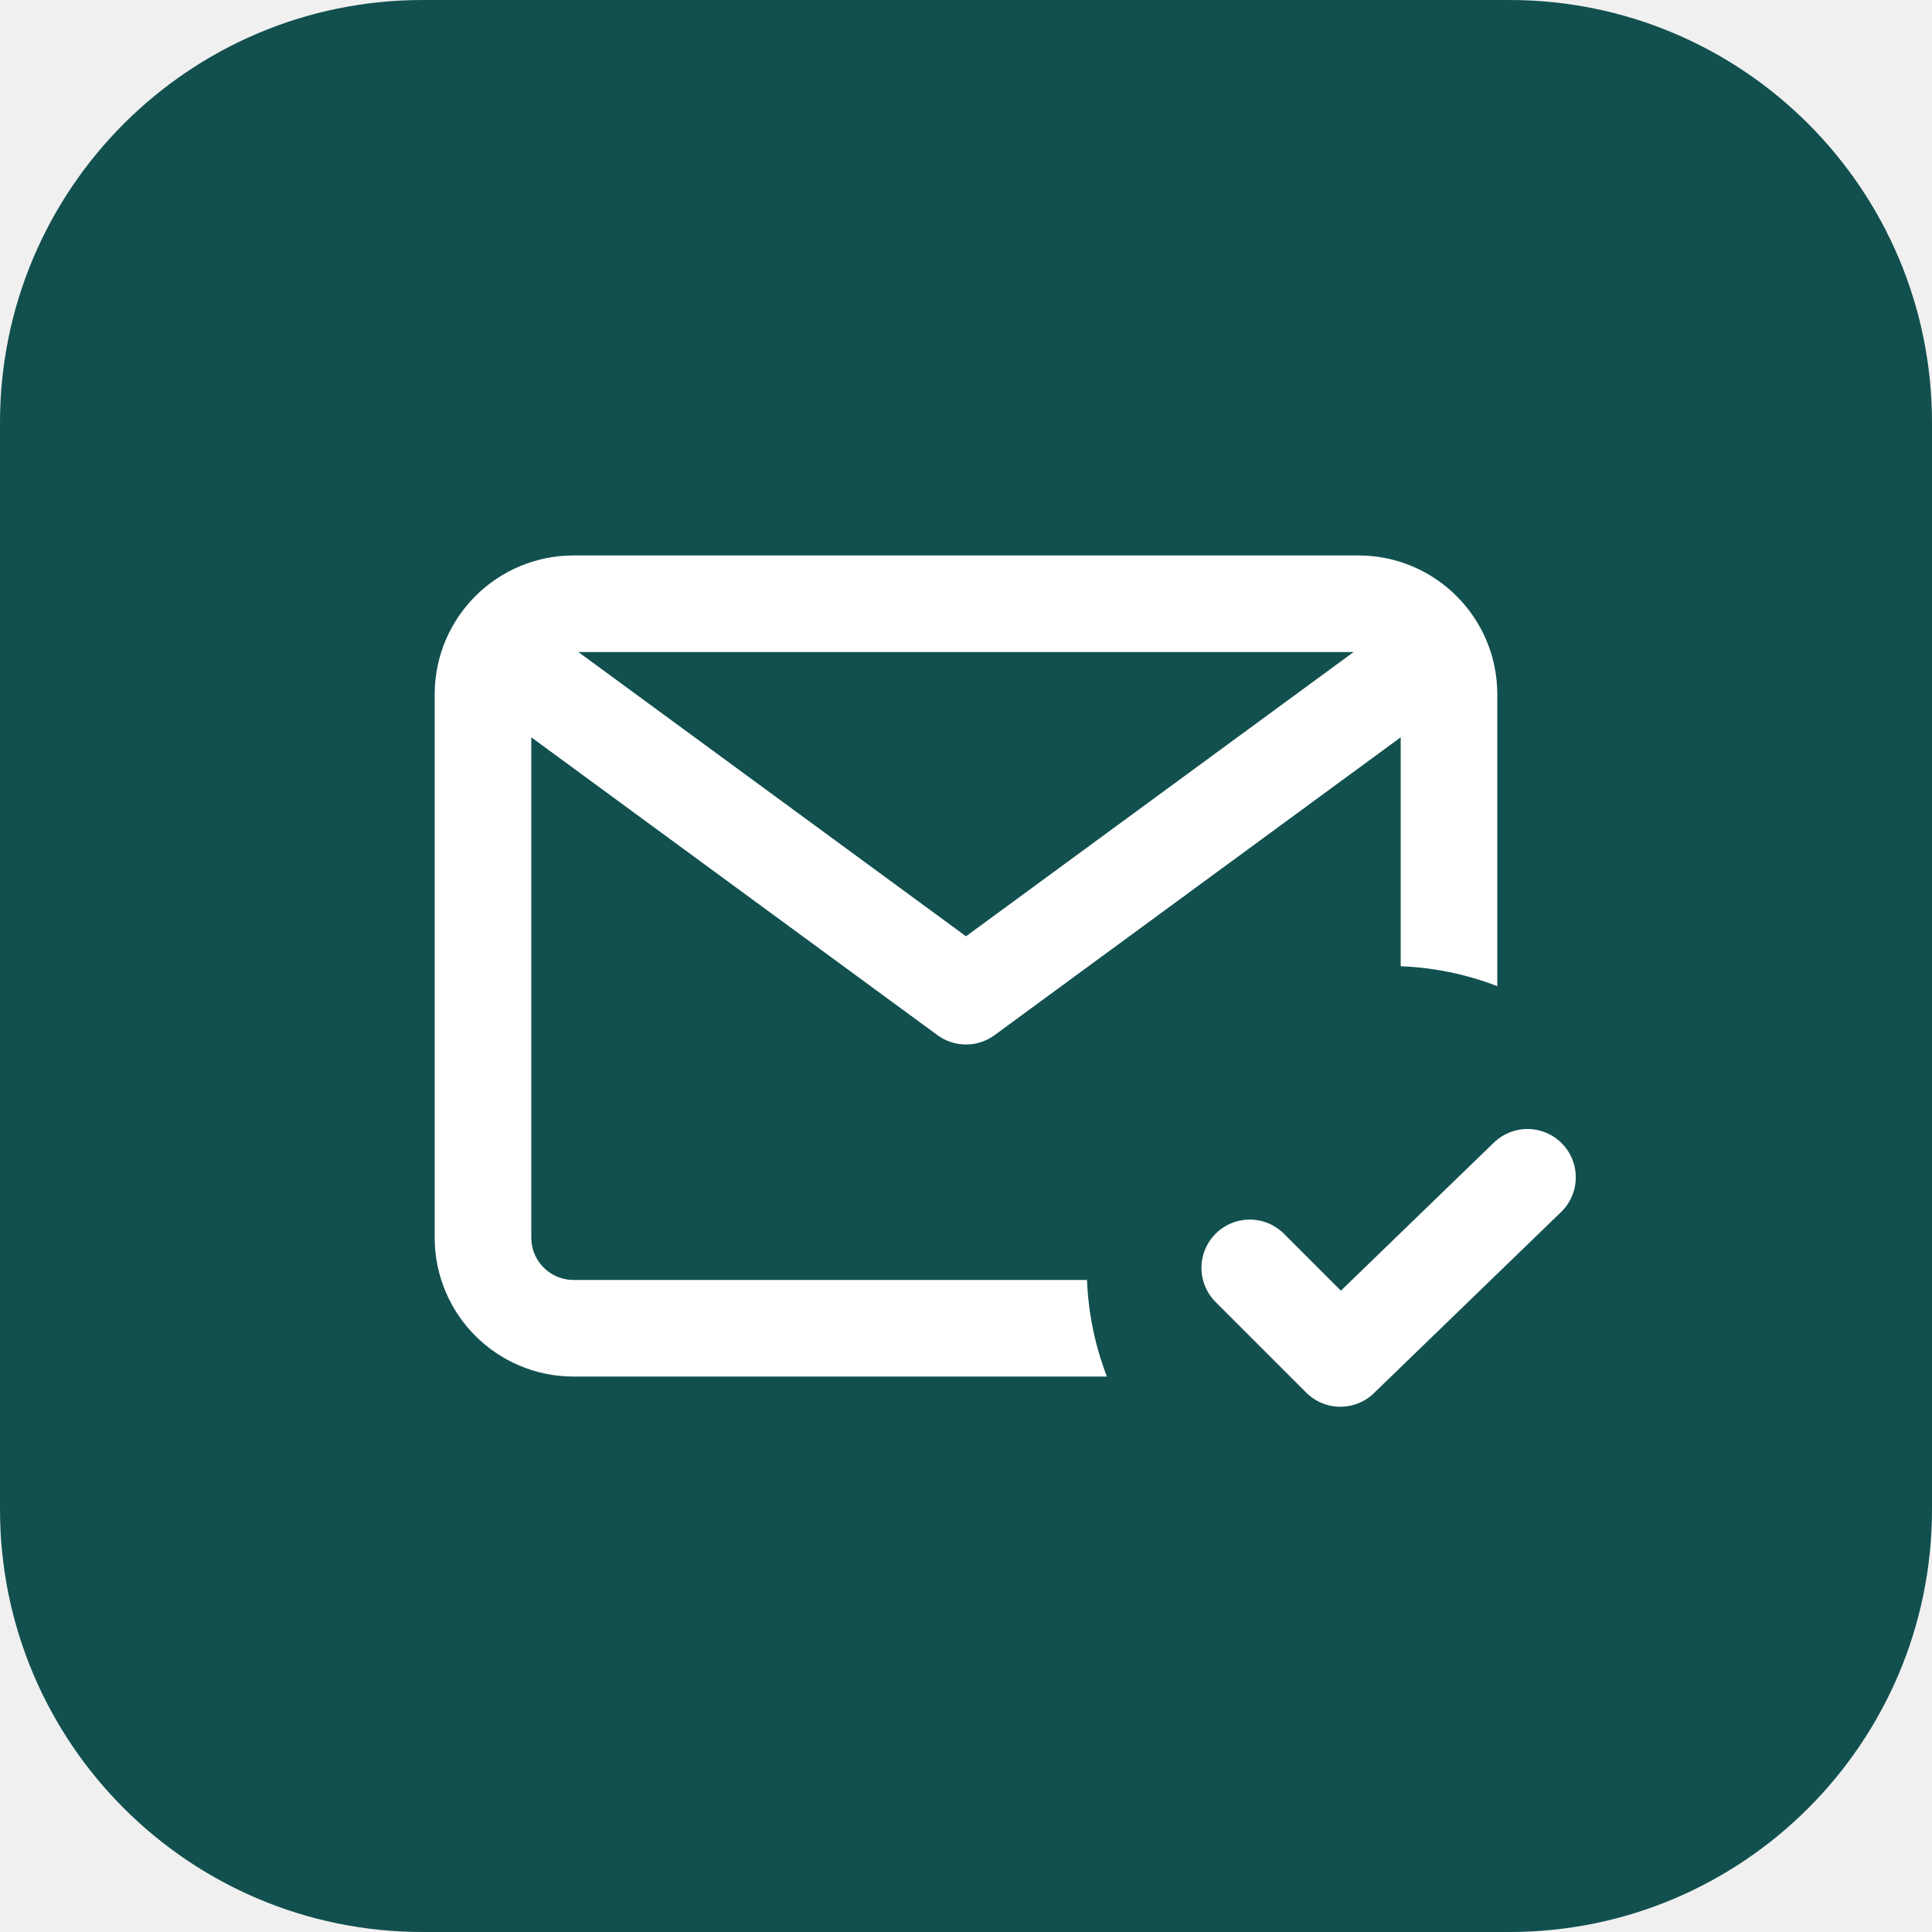
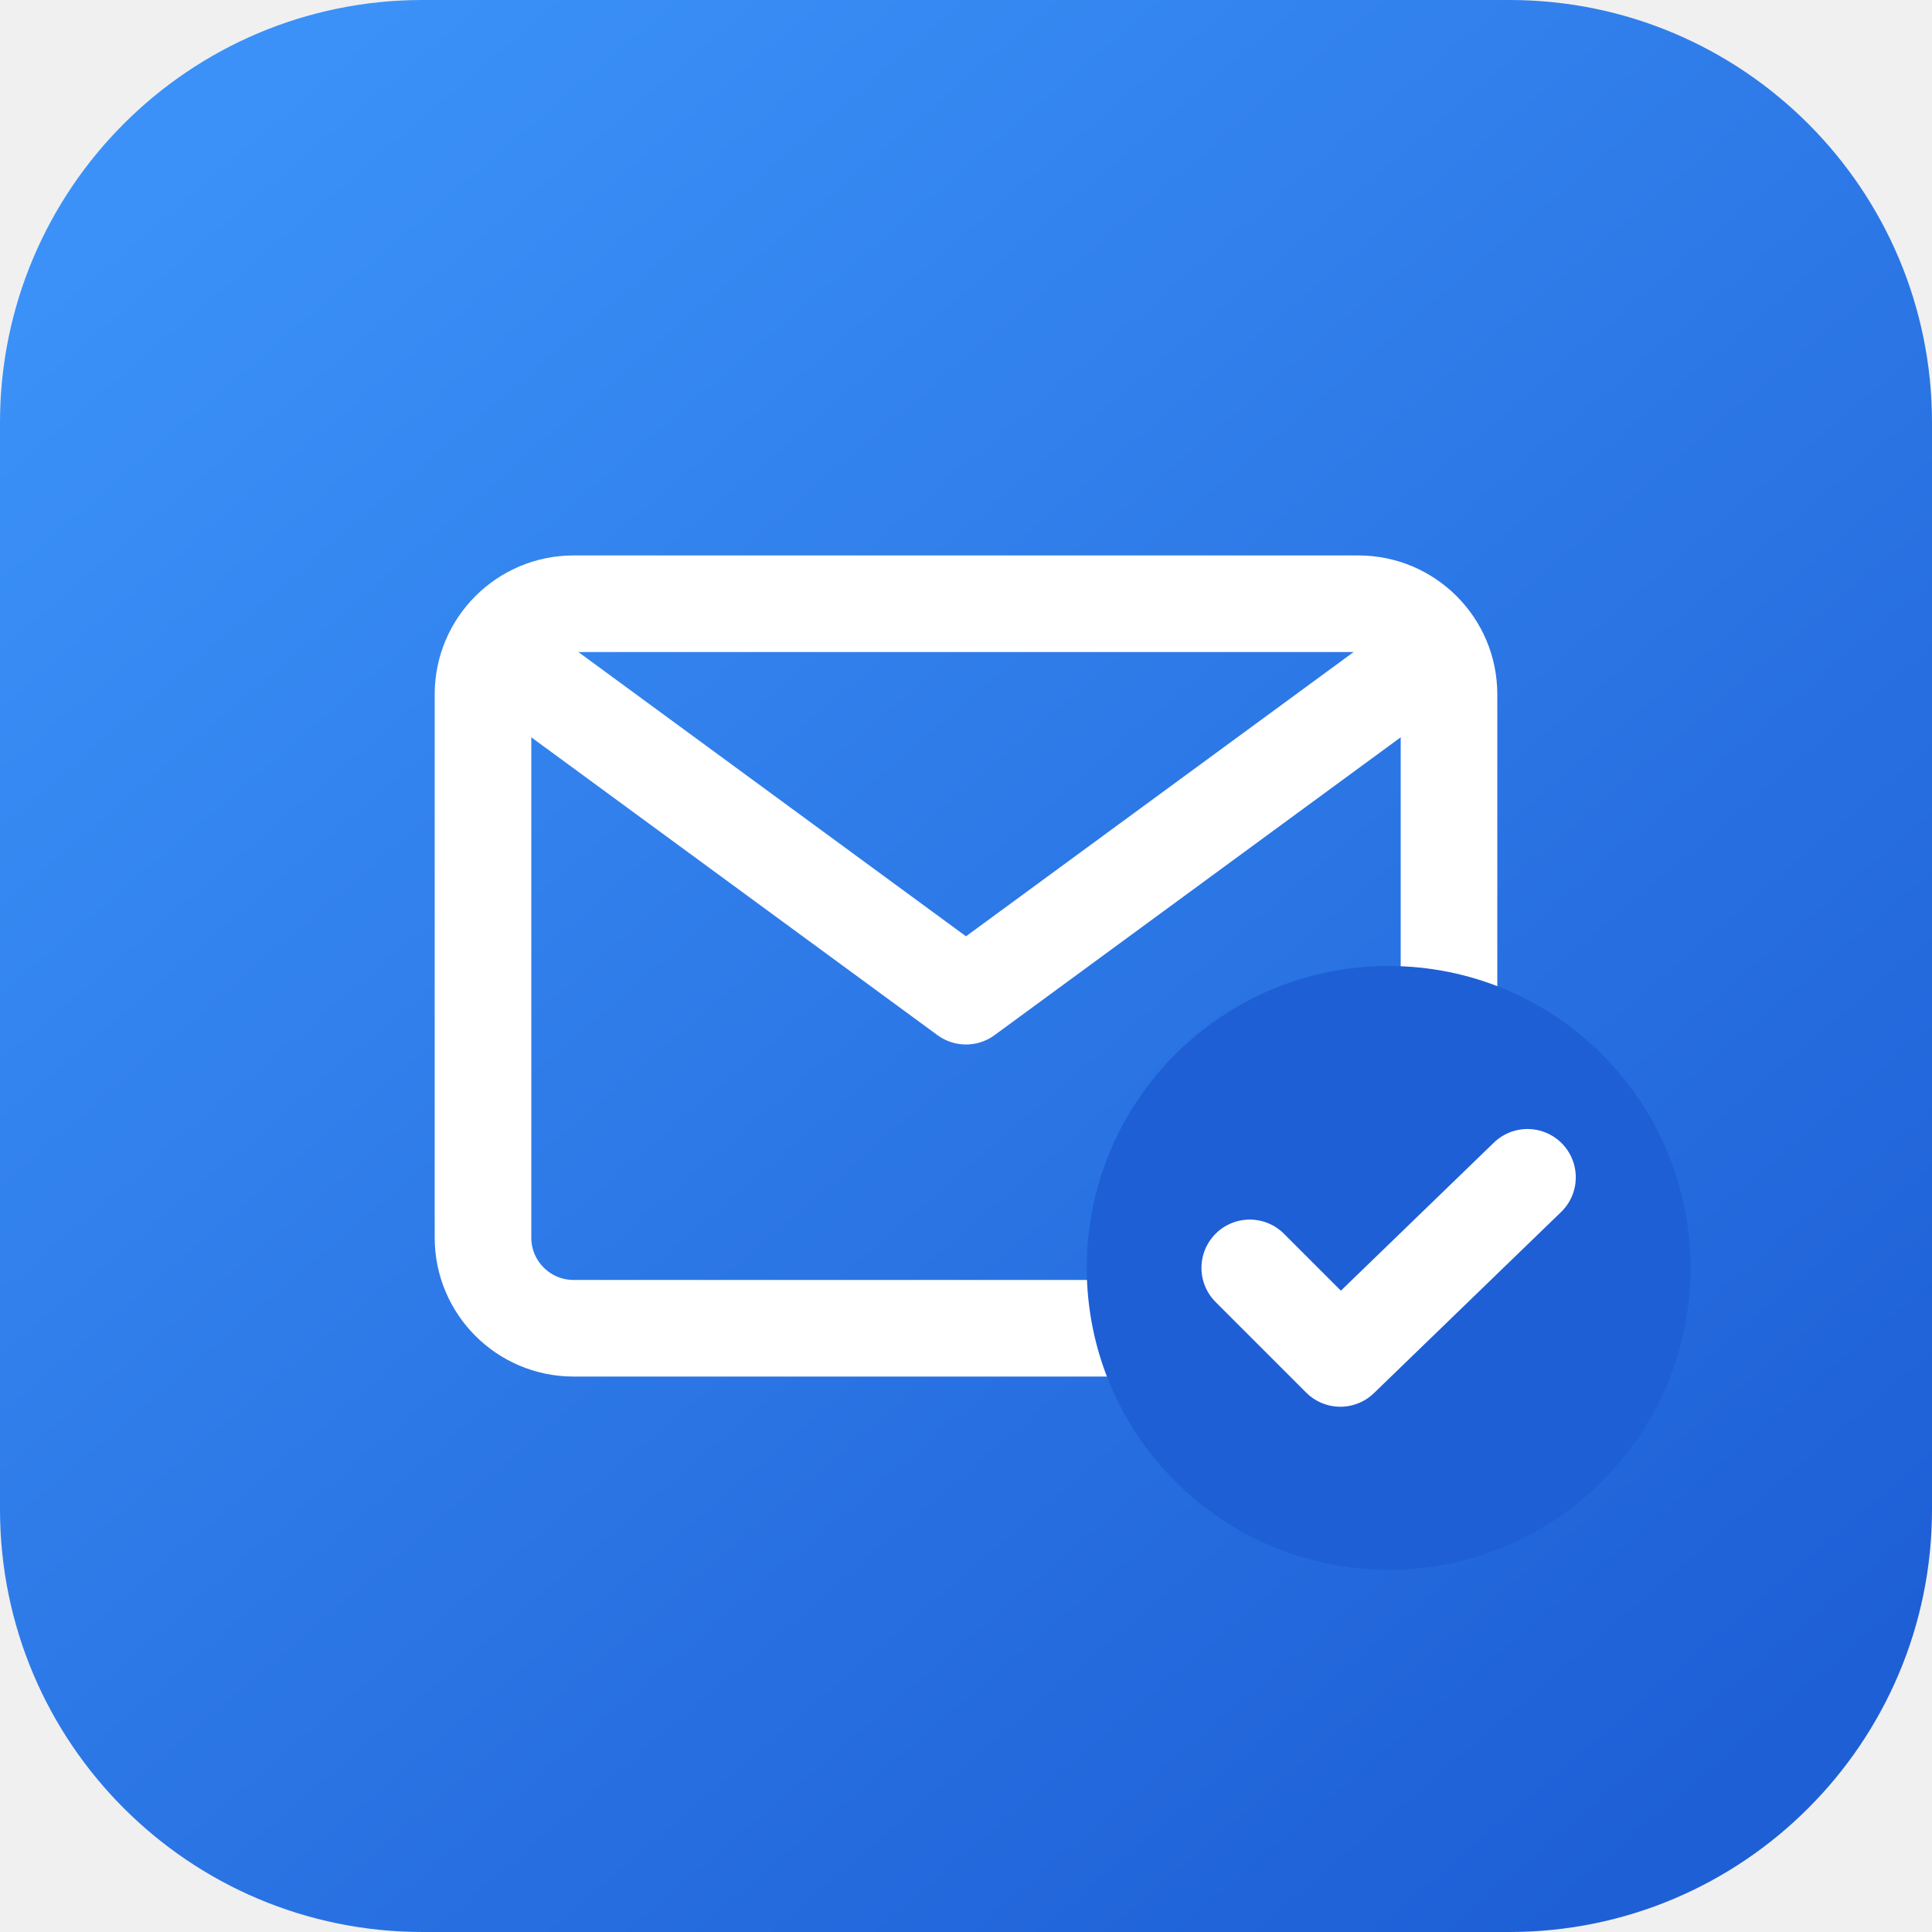
<svg xmlns="http://www.w3.org/2000/svg" width="32" height="32" viewBox="0 0 32 32" fill="none">
-   <rect width="32" height="32" rx="7" fill="#12504F" />
+   <defs>
+     <linearGradient id="g" x1="4" y1="2" x2="28" y2="30" gradientUnits="userSpaceOnUse">
+       <stop stop-color="#3B91F7" />
+       <stop offset="1" stop-color="#1E5FD6" />
+     </linearGradient>
+   </defs>
+   <rect width="32" height="32" rx="7" fill="url(#g)" />
  <path d="M8 11.5C8 10.672 8.672 10 9.5 10H22.5C23.328 10 24 10.672 24 11.5V20.5C24 21.328 23.328 22 22.5 22H9.5C8.672 22 8 21.328 8 20.5V11.5Z" stroke="white" stroke-width="1.6" />
  <path d="M8.5 11L16 16.5L23.5 11" stroke="white" stroke-width="1.6" stroke-linecap="round" stroke-linejoin="round" />
-   <circle cx="23" cy="21" r="5" fill="#12504F" />
+   <circle cx="23" cy="21" r="5" fill="#1E5FD6" />
  <path d="M20.7 21L22.2 22.5L25.3 19.5" stroke="white" stroke-width="1.6" stroke-linecap="round" stroke-linejoin="round" />
</svg>
